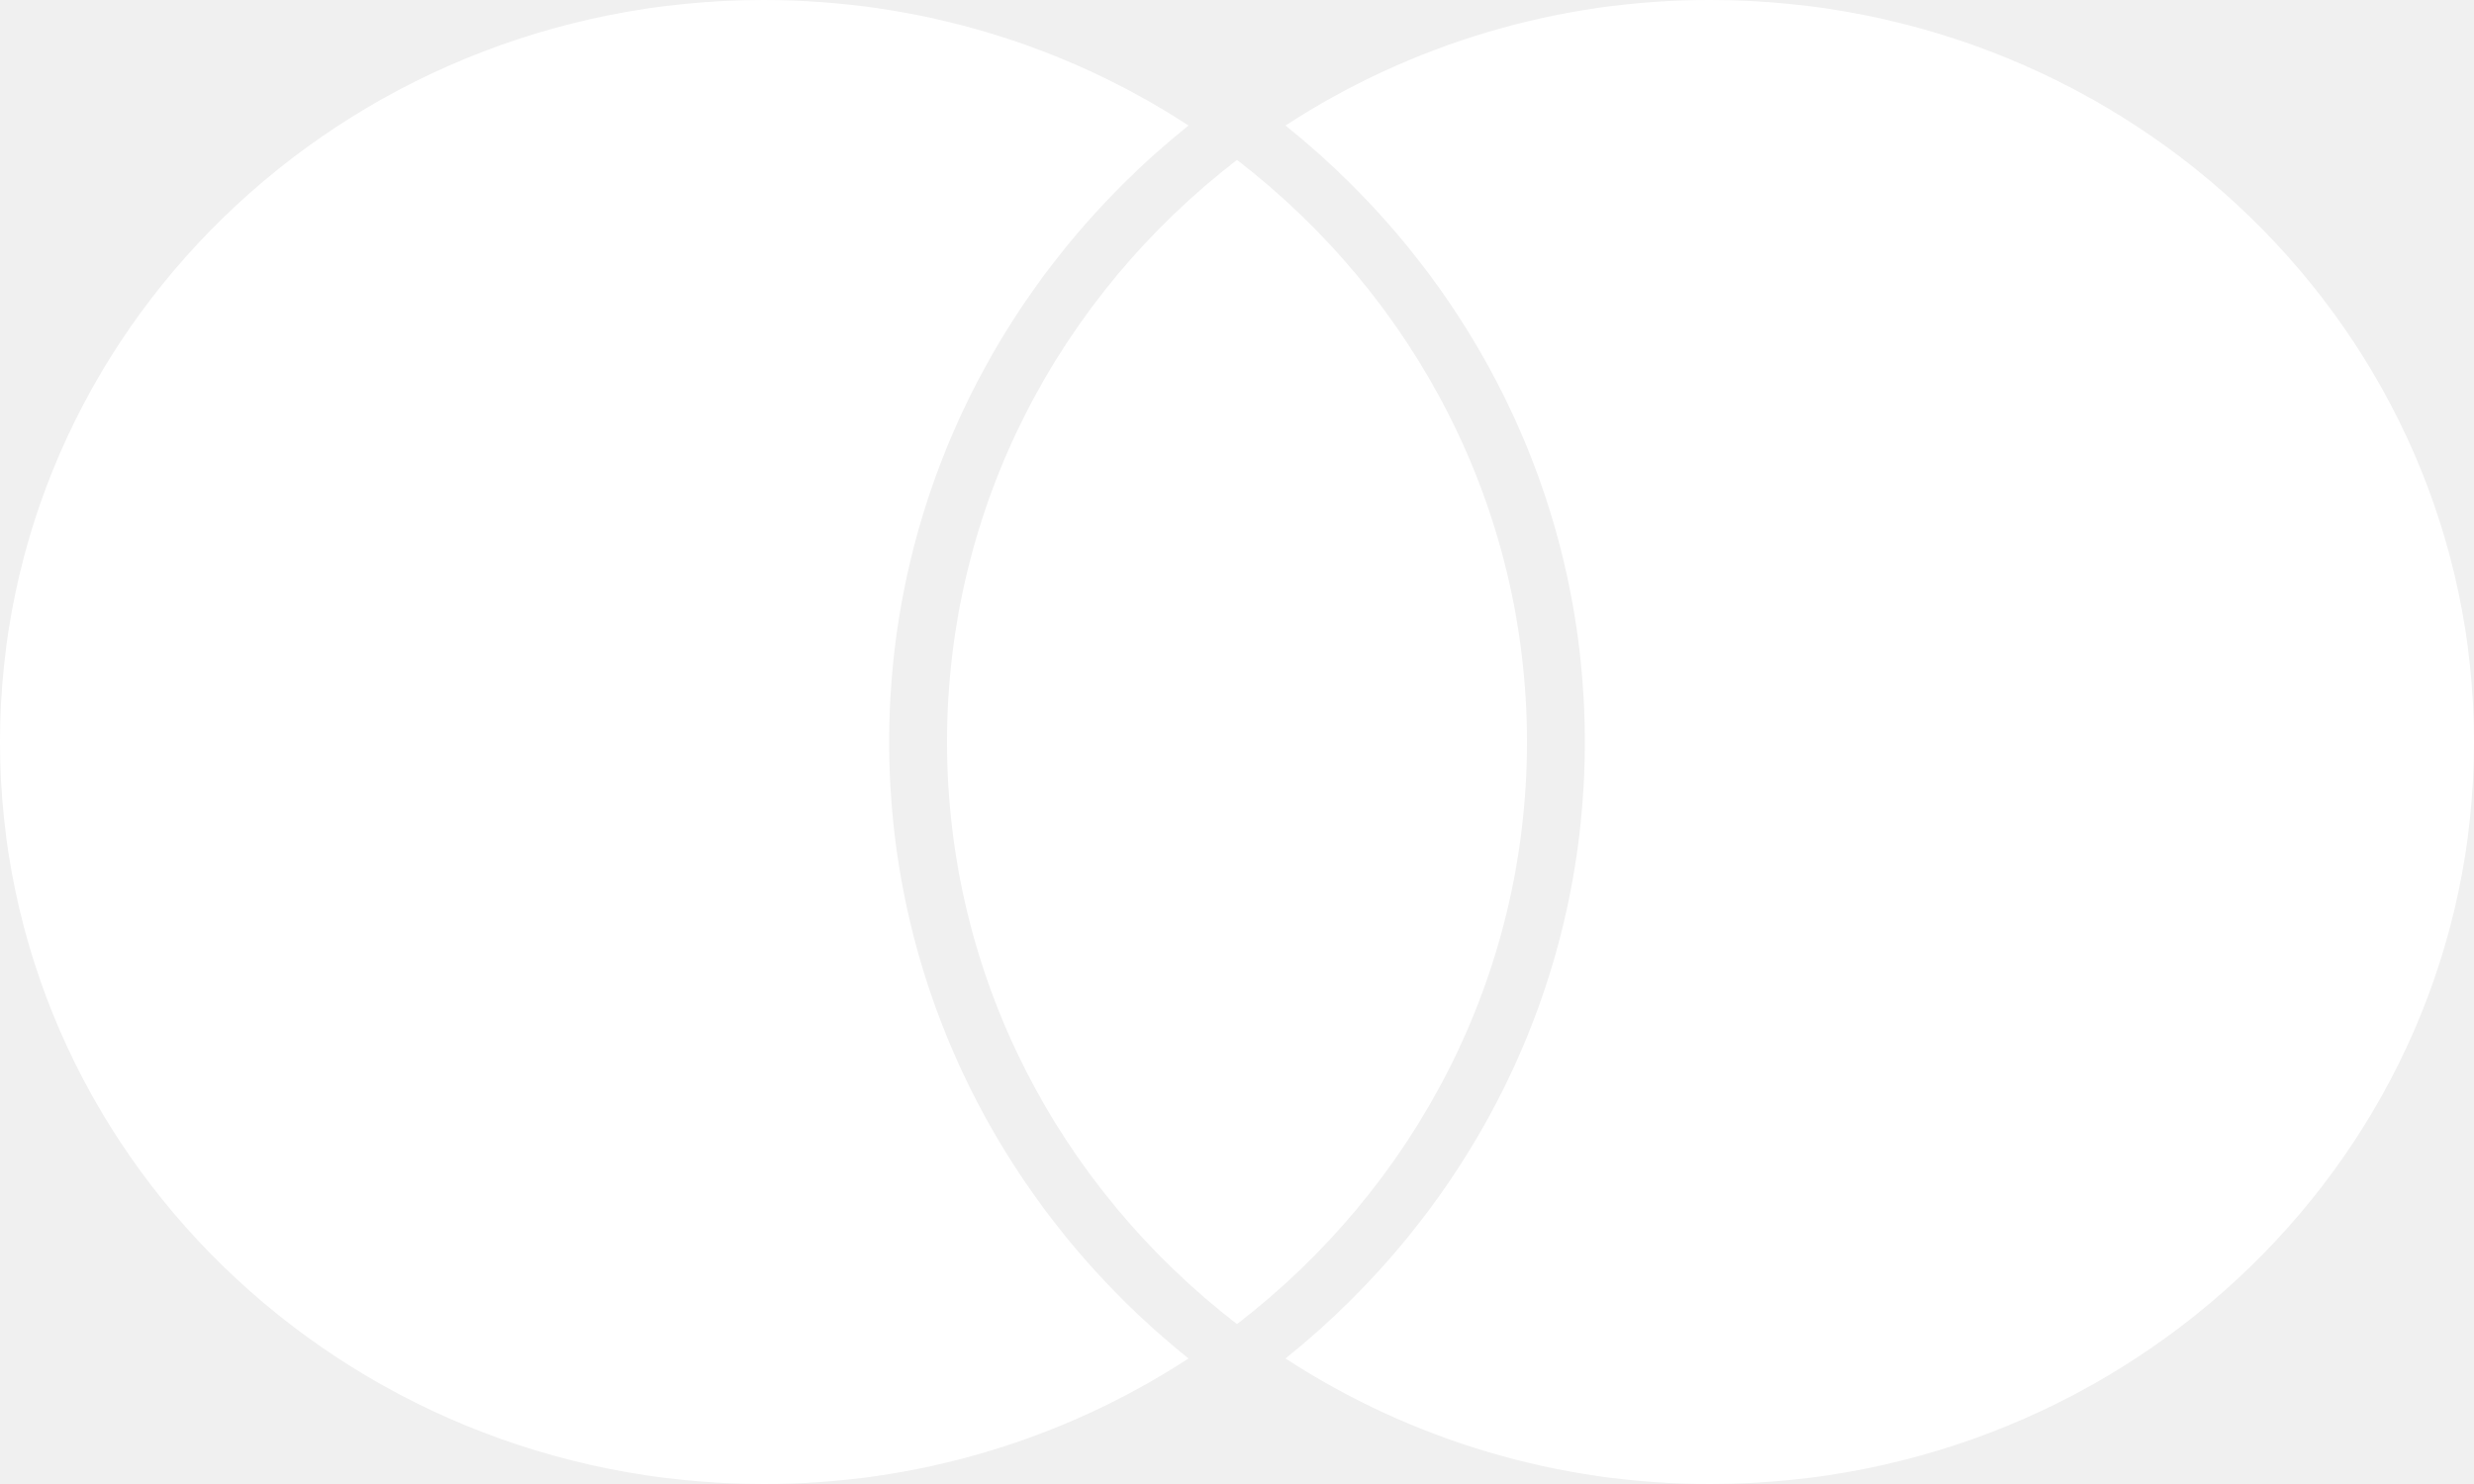
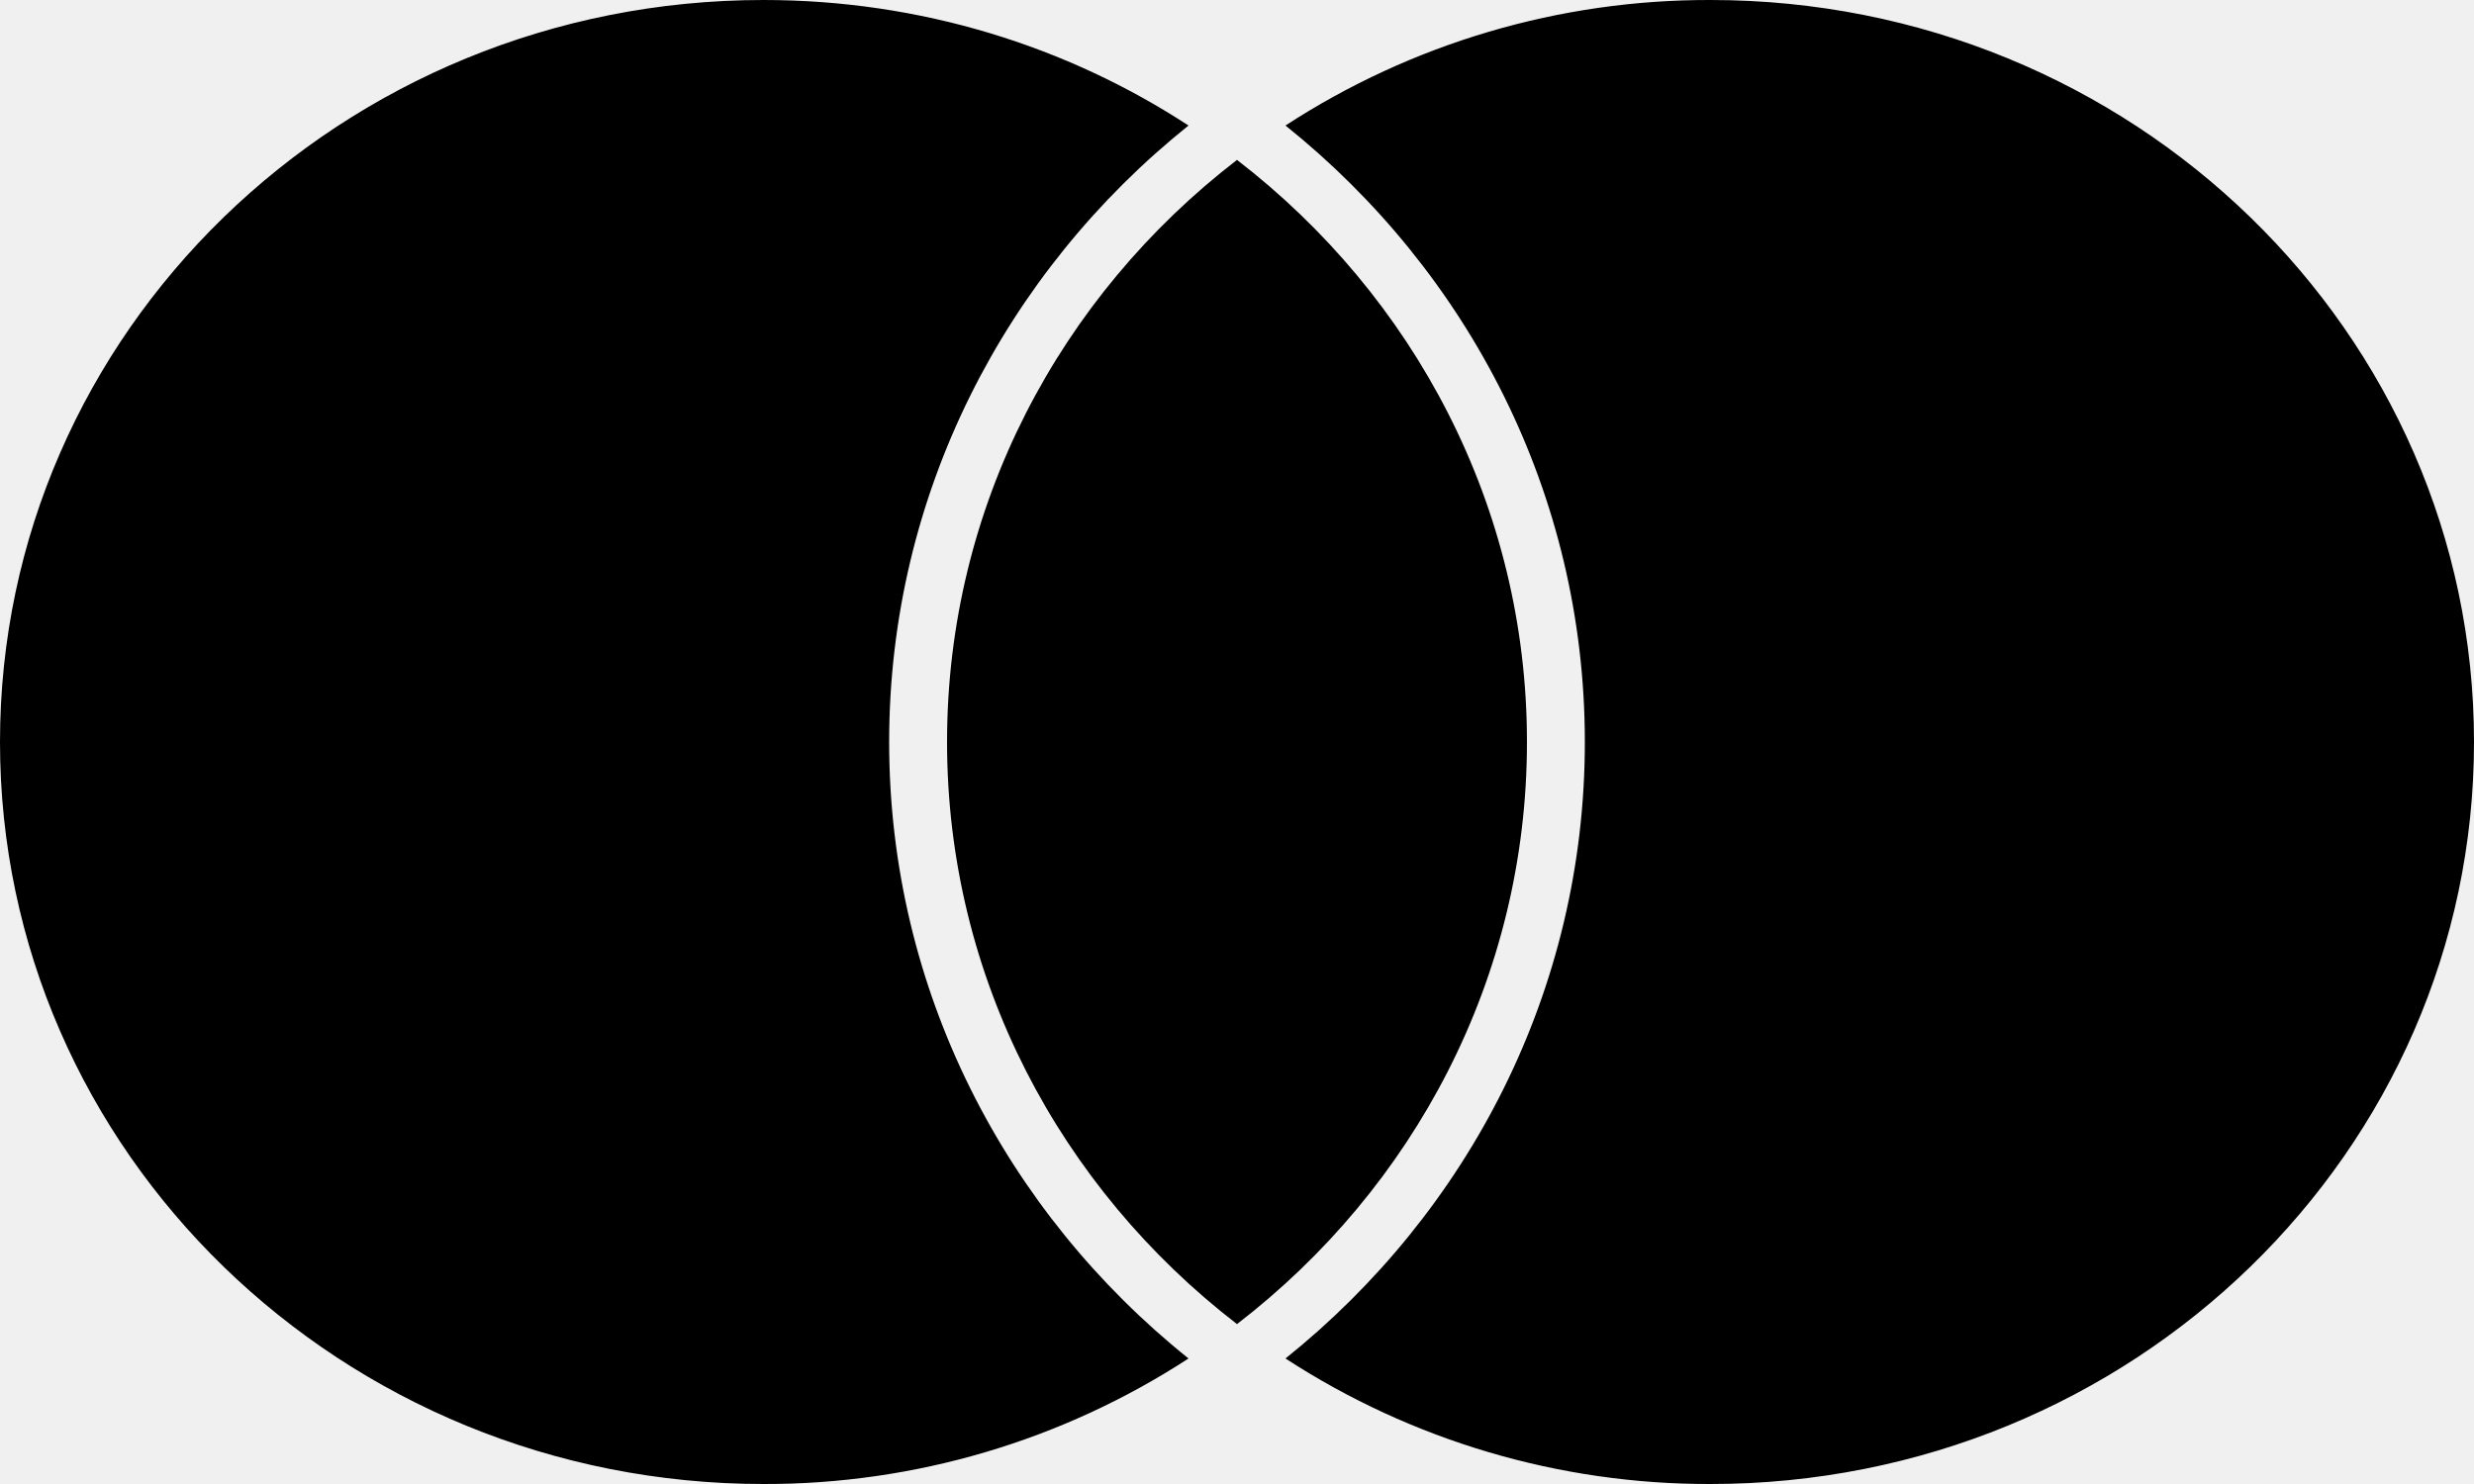
<svg xmlns="http://www.w3.org/2000/svg" width="20" height="12" viewBox="0 0 20 12">
-   <path fill="#fff" d="M9.608 1.015C8.13 2.2 7.188 3.993 7.188 6s.942 3.8 2.42 4.985A6.268 6.268 0 0 1 6.172 12C2.763 12 0 9.314 0 6s2.763-6 6.172-6c1.272 0 2.454.374 3.436 1.015zm.784 9.97C11.87 9.8 12.812 8.007 12.812 6s-.942-3.8-2.42-4.985A6.268 6.268 0 0 1 13.828 0C17.237 0 20 2.686 20 6s-2.763 6-6.172 6a6.268 6.268 0 0 1-3.436-1.015zM10 1.293c1.428 1.1 2.344 2.8 2.344 4.707 0 1.908-.916 3.608-2.344 4.707-1.428-1.1-2.344-2.8-2.344-4.707 0-1.908.916-3.608 2.344-4.707z" />
+   <path fill="currentColor" d="M9.608 1.015C8.13 2.2 7.188 3.993 7.188 6s.942 3.8 2.42 4.985A6.268 6.268 0 0 1 6.172 12C2.763 12 0 9.314 0 6s2.763-6 6.172-6c1.272 0 2.454.374 3.436 1.015zm.784 9.97C11.87 9.8 12.812 8.007 12.812 6s-.942-3.8-2.42-4.985A6.268 6.268 0 0 1 13.828 0C17.237 0 20 2.686 20 6s-2.763 6-6.172 6a6.268 6.268 0 0 1-3.436-1.015zM10 1.293c1.428 1.1 2.344 2.8 2.344 4.707 0 1.908-.916 3.608-2.344 4.707-1.428-1.1-2.344-2.8-2.344-4.707 0-1.908.916-3.608 2.344-4.707z" />
</svg>
